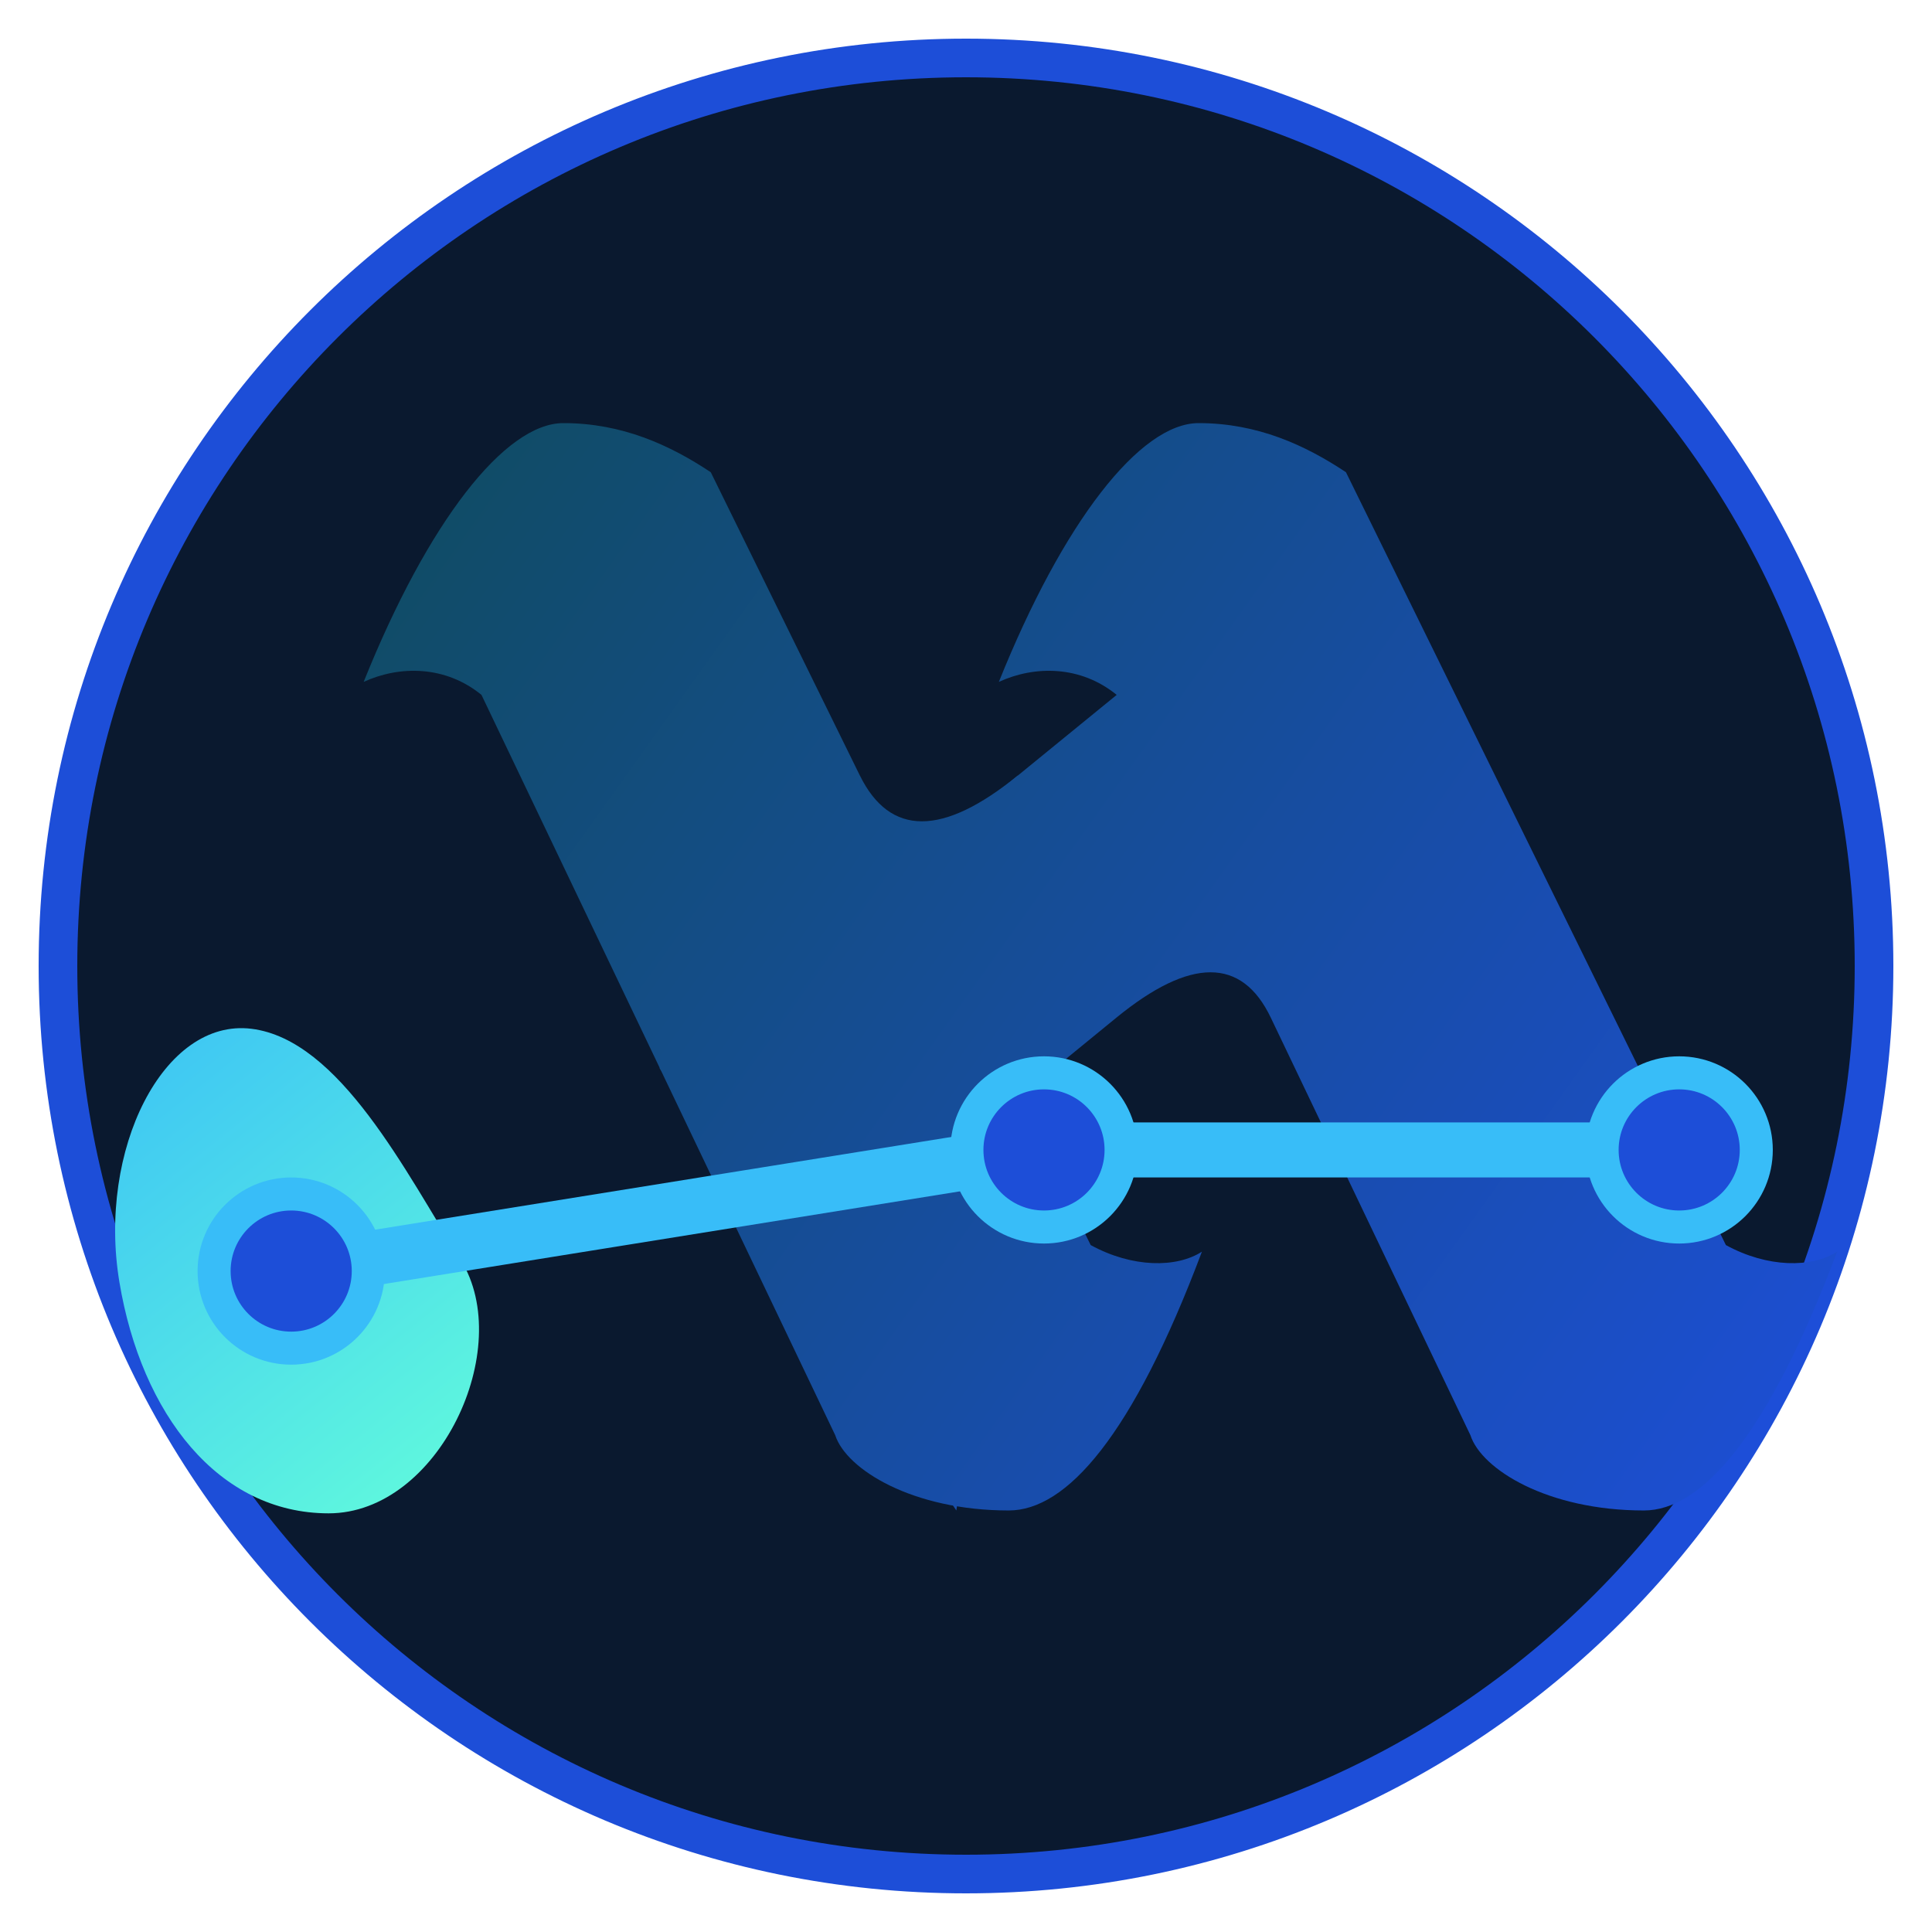
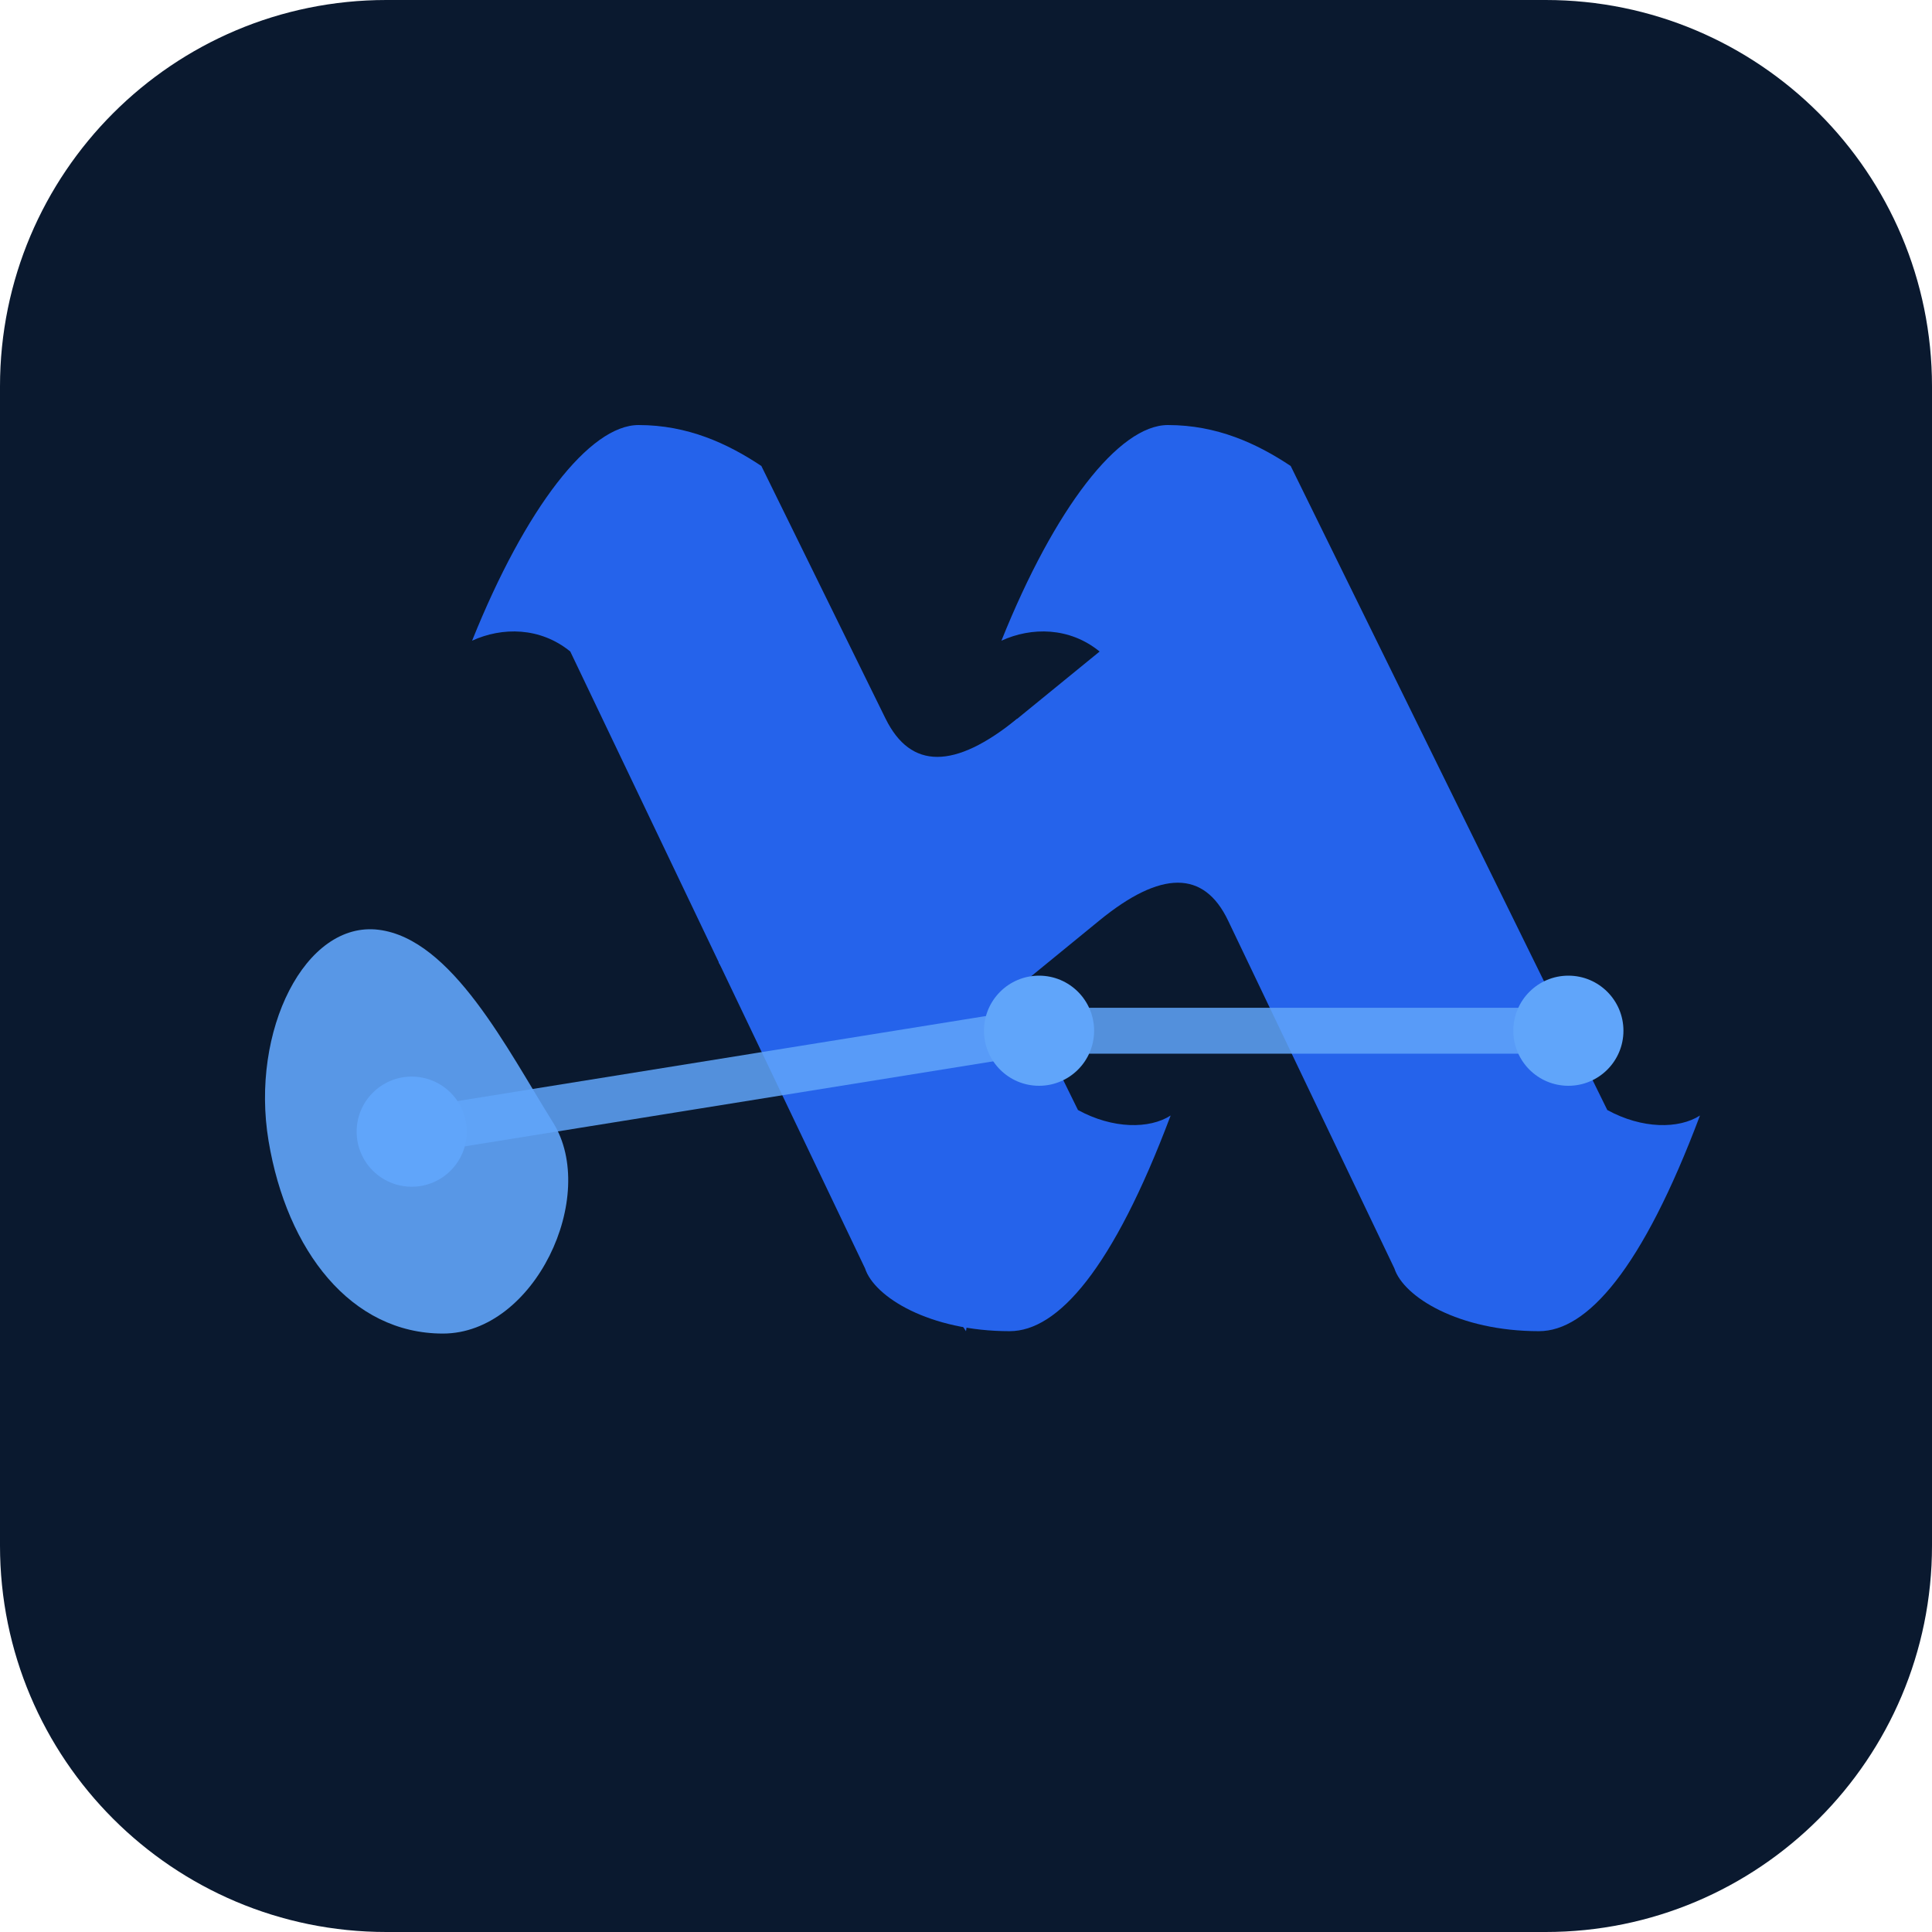
- <svg xmlns="http://www.w3.org/2000/svg" viewBox="0 0 100 100" width="100%" height="100%">
-   <defs>
-     <linearGradient id="primary-grad" x1="20" y1="10" x2="90" y2="60" gradientUnits="userSpaceOnUse">
-       <stop offset="0%" stop-color="#0F4C5C" />
-       <stop offset="100%" stop-color="#1D4ED8" />
-     </linearGradient>
-     <linearGradient id="accent-grad" x1="10" y1="35" x2="30" y2="60" gradientUnits="userSpaceOnUse">
-       <stop offset="0%" stop-color="#38BDF8" />
-       <stop offset="100%" stop-color="#64FFDA" />
-     </linearGradient>
-   </defs>
-   <circle cx="50" cy="50" r="47" fill="#0A192F" stroke="#1D4ED8" stroke-width="2" />
-   <g transform="translate(-7.5, 10.5) scale(1.14)">
-     <path d="M 21.5,59.5 C 16.5,59.5 13.0,55.0 12.0,49.0 C 11.0,43.0 14.0,37.0 18.0,37.5 C 22.0,38.0 25.0,44.0 27.5,48.0 C 30.0,52.0 26.5,59.5 21.5,59.5 Z" fill="url(#accent-grad)" />
-     <path d="M 52.38,59.37 C 48.00,59.37 45.00,57.50 44.50,55.95 L 28.44,22.34 C 26.80,21.00 24.72,21.00 23.09,21.75 C 26.00,14.50 29.50,10.00 32.16,10.00 C 34.83,10.00 37.00,11.00 38.85,12.23 L 56.10,47.32 C 58.00,48.36 60.00,48.36 61.15,47.62 C 58.00,56.00 55.00,59.37 52.38,59.37 Z M 45.62,26.00 Q 47.67,30.16 52.79,26.00 L 52.79,35.00 L 45.62,35.00 Z" fill="url(#primary-grad)" />
-     <path d="M 81.22,59.37 C 76.84,59.37 73.84,57.50 73.34,55.95 L 64.28,37.00 Q 62.31,32.87 57.26,37.00 L 52.82,40.63 L 50.00,59.37 L 36.52,39.28 L 57.28,22.34 C 55.64,21.00 53.56,21.00 51.93,21.75 C 54.84,14.50 58.34,10.00 61.00,10.00 C 63.67,10.00 65.84,11.00 67.69,12.23 L 84.94,47.32 C 86.84,48.36 88.84,48.36 89.99,47.62 C 86.84,56.00 83.84,59.37 81.22,59.37 Z" fill="url(#primary-grad)" />
-     <path d="M 19.80,48.50 L 53.98,43.00 L 82.82,43.00" stroke="#38BDF8" stroke-width="2.5" stroke-linecap="round" stroke-linejoin="round" fill="none" opacity="1" />
-     <circle cx="19.80" cy="48.50" r="3.5" fill="#1D4ED8" stroke="#38BDF8" stroke-width="1.5" />
-     <circle cx="53.98" cy="43.00" r="3.5" fill="#1D4ED8" stroke="#38BDF8" stroke-width="1.5" />
-     <circle cx="82.82" cy="43.00" r="3.5" fill="#1D4ED8" stroke="#38BDF8" stroke-width="1.5" />
+ <svg xmlns="http://www.w3.org/2000/svg" viewBox="0 0 100 100" width="100%" height="100%" fill="none" role="img" aria-label="Mousa Analytics Favicon">
+   <rect width="100" height="100" rx="20" fill="#0A192F" />
+   <g transform="translate(2.5, 12.5) scale(0.95)" fill="#2563EB">
+     <path d="M 21.5,59.5 C 16.5,59.5 13.0,55.0 12.0,49.0 C 11.0,43.0 14.0,37.0 18.0,37.5 C 22.0,38.0 25.0,44.0 27.5,48.0 C 30.0,52.0 26.5,59.5 21.5,59.5 Z" fill="#60A5FA" opacity="0.9" />
+     <path d="M 52.38,59.37 C 48.00,59.37 45.00,57.50 44.50,55.95 L 28.44,22.34 C 26.80,21.00 24.72,21.00 23.09,21.75 C 26.00,14.50 29.50,10.00 32.16,10.00 C 34.83,10.00 37.00,11.00 38.85,12.23 L 56.10,47.32 C 58.00,48.36 60.00,48.36 61.15,47.62 C 58.00,56.00 55.00,59.37 52.38,59.37 Z M 45.62,26.00 Q 47.67,30.16 52.79,26.00 L 52.79,35.00 L 45.62,35.00 Z" fill="#2563EB" />
+     <path d="M 81.22,59.37 C 76.84,59.37 73.84,57.50 73.34,55.95 L 64.28,37.00 Q 62.31,32.87 57.26,37.00 L 52.82,40.63 L 50.00,59.37 L 36.52,39.28 L 57.28,22.34 C 55.64,21.00 53.56,21.00 51.93,21.75 C 54.84,14.50 58.34,10.00 61.00,10.00 C 63.67,10.00 65.84,11.00 67.69,12.23 L 84.94,47.32 C 86.84,48.36 88.84,48.36 89.99,47.62 C 86.84,56.00 83.84,59.37 81.22,59.37 Z" fill="#2563EB" />
+     <path d="M 19.80,48.50 L 53.98,43.00 L 82.82,43.00" stroke="#60A5FA" stroke-width="2.5" stroke-linecap="round" stroke-linejoin="round" fill="none" opacity="0.85" />
+     <circle cx="19.80" cy="48.50" r="3" fill="#60A5FA" />
+     <circle cx="53.98" cy="43.00" r="3" fill="#60A5FA" />
+     <circle cx="82.82" cy="43.00" r="3" fill="#60A5FA" />
  </g>
</svg>
